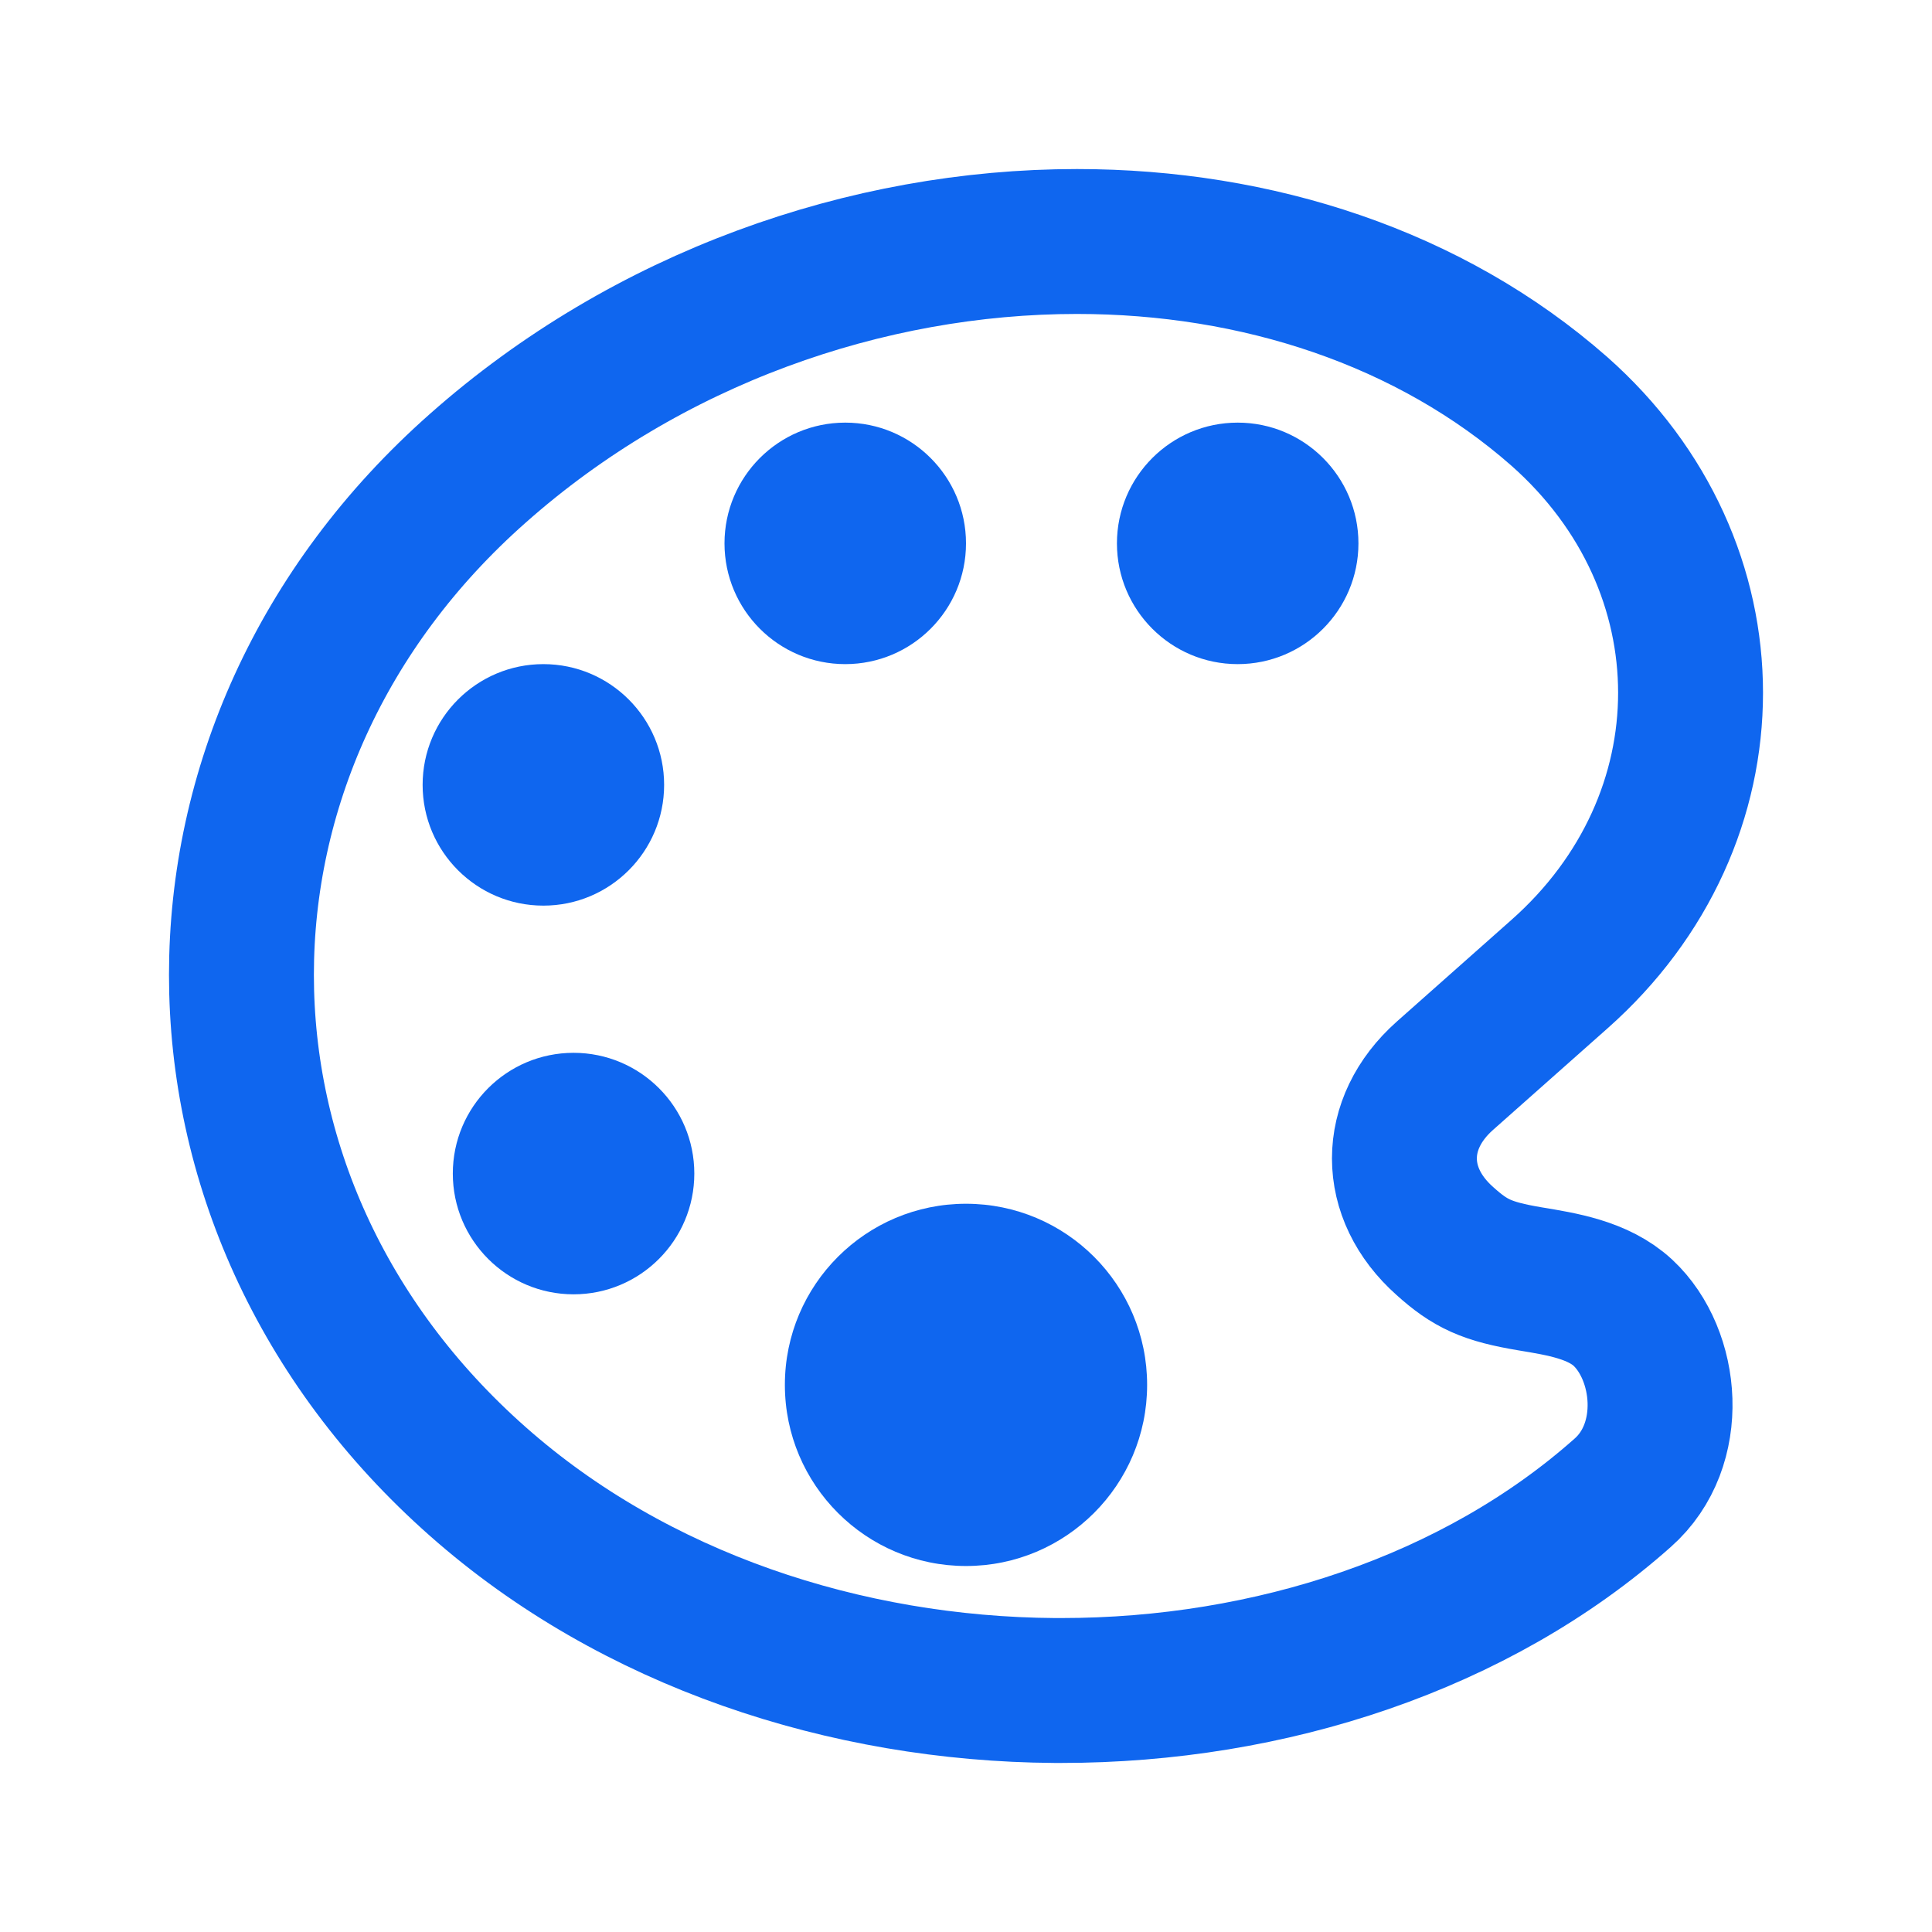
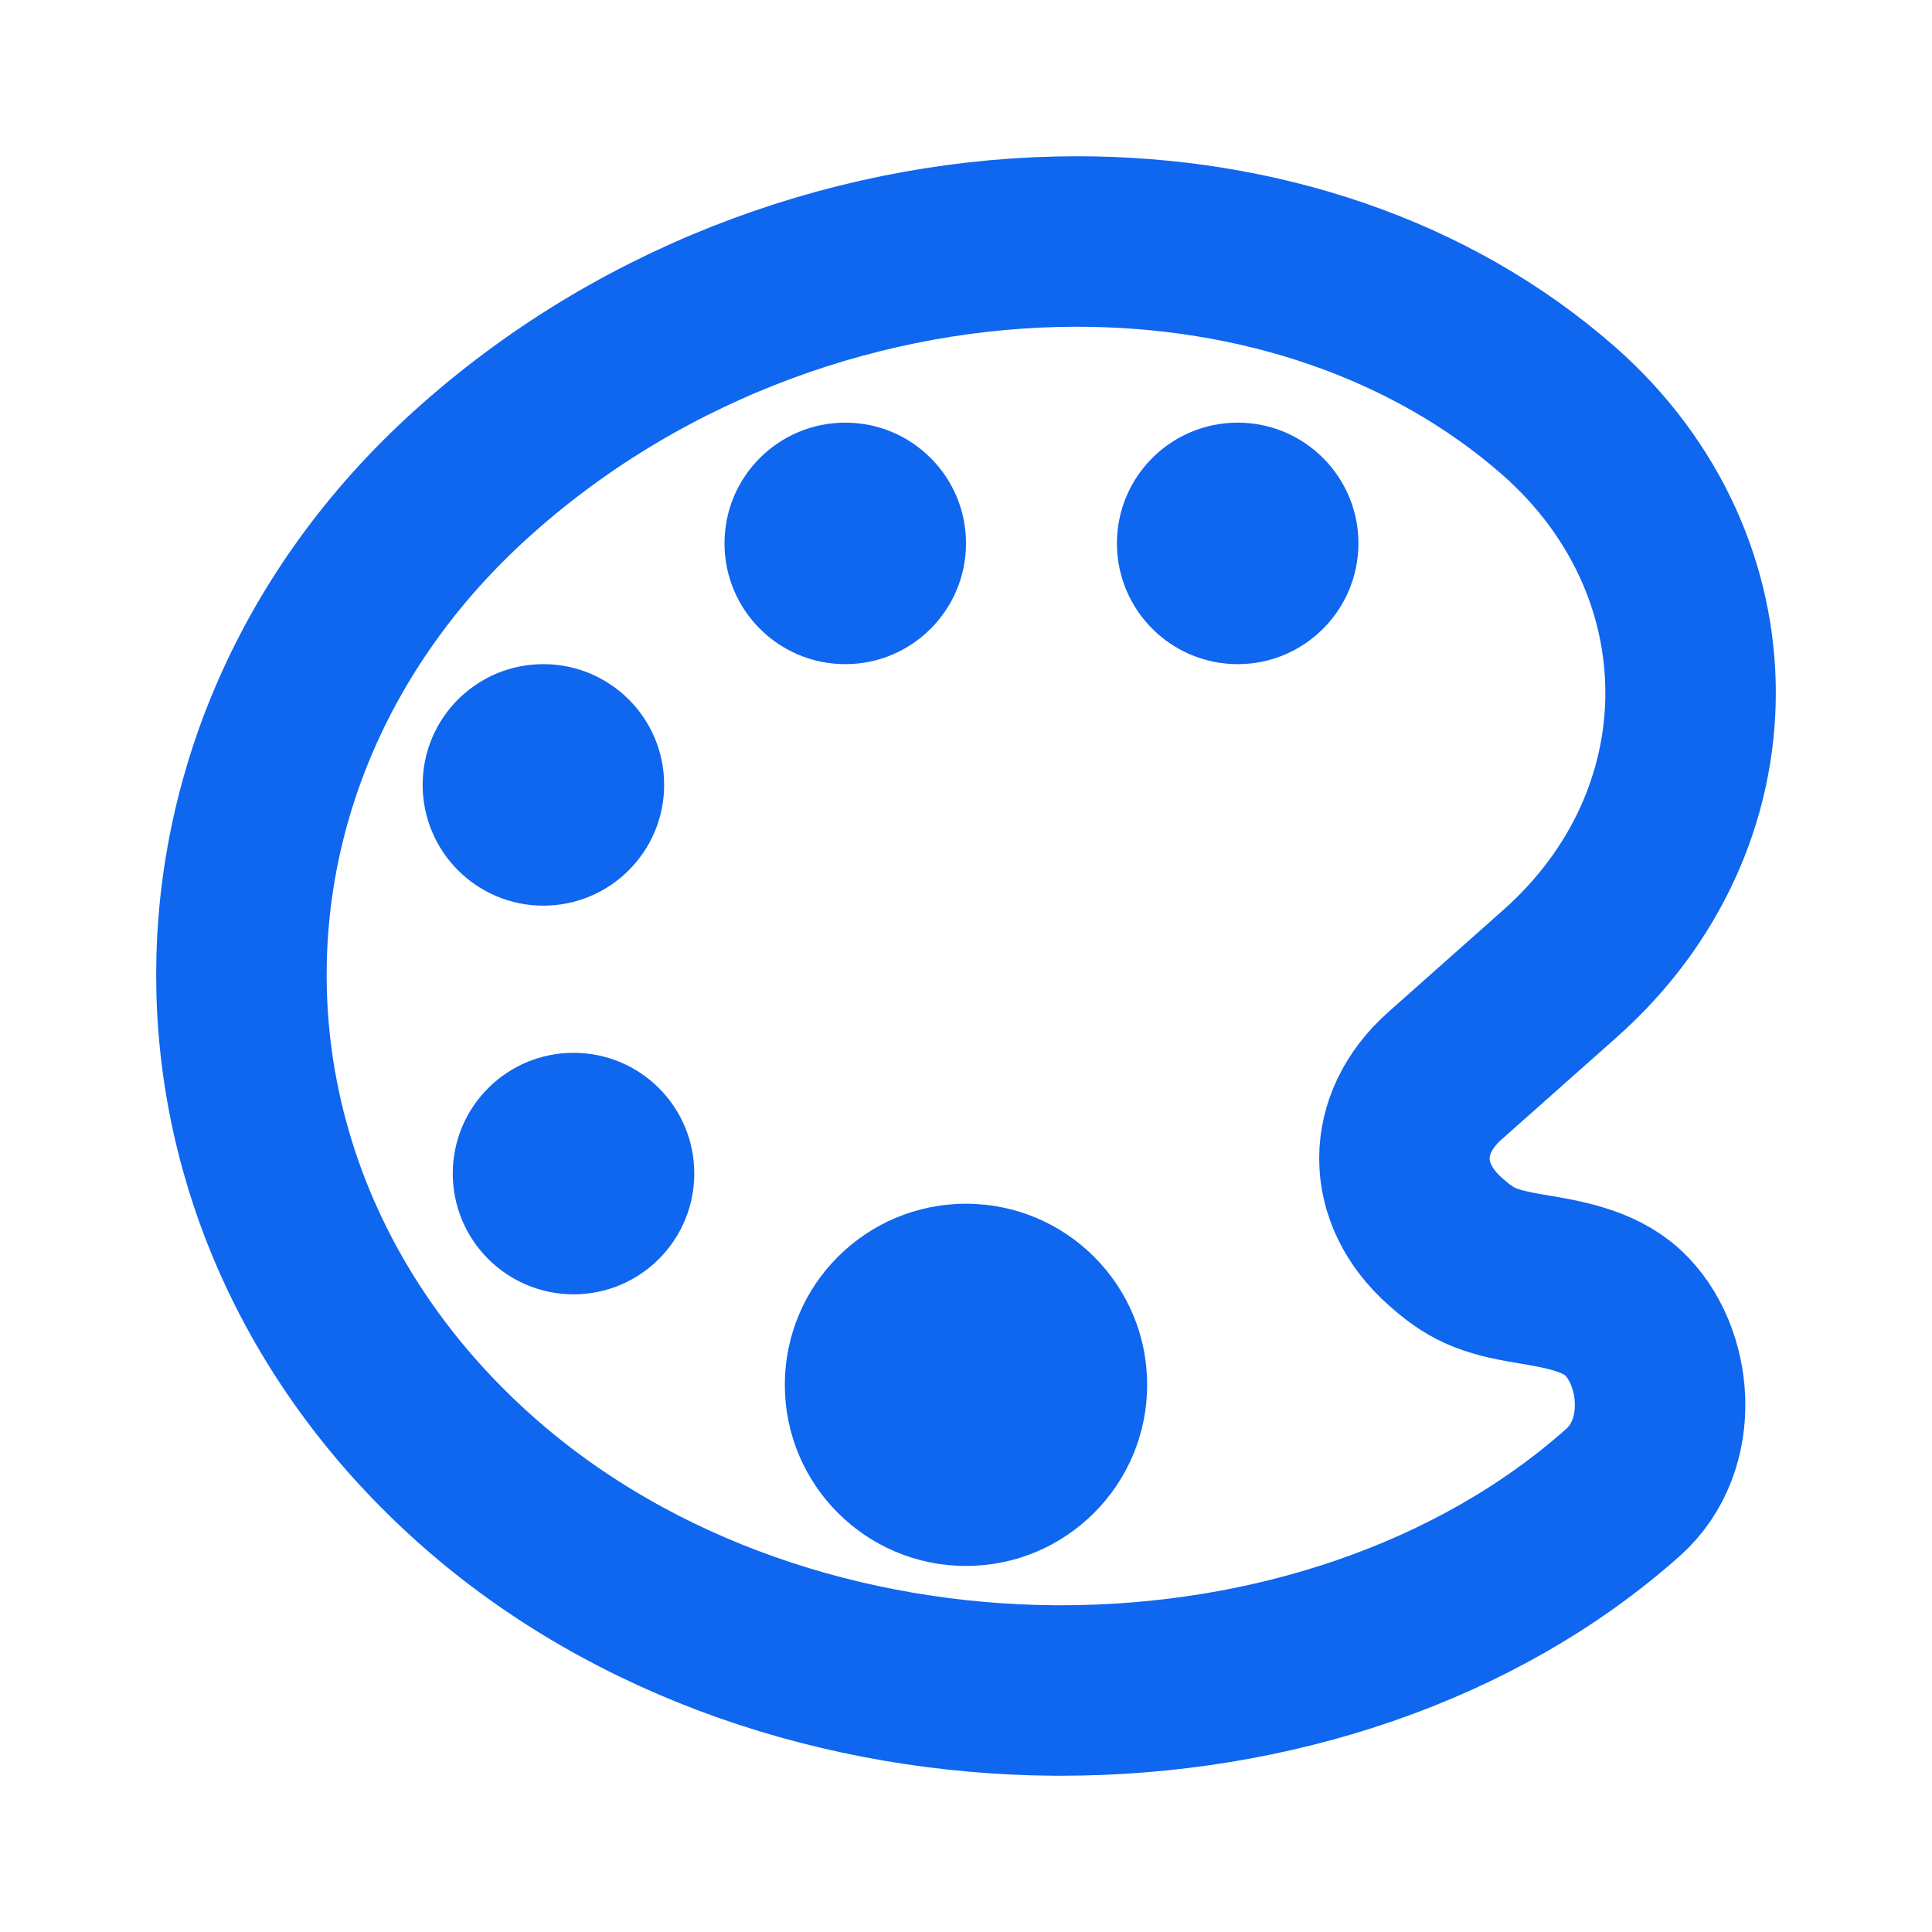
- <svg xmlns="http://www.w3.org/2000/svg" width="16" height="16" viewBox="0 0 16 16" fill="none">
-   <path d="M13.441 10.872C13.235 10.681 12.931 10.634 12.672 10.591C12.313 10.531 12.175 10.466 11.966 10.278C11.519 9.881 11.519 9.306 11.966 8.909L12.913 8.069C14.363 6.787 14.363 4.688 12.913 3.406C11.844 2.466 10.41 2 8.919 2C7.178 2 5.36 2.634 3.957 3.878C1.347 6.184 1.347 9.963 3.957 12.269C5.253 13.416 7.003 13.988 8.735 14H8.788C10.519 14 12.225 13.441 13.438 12.363C13.888 11.966 13.812 11.219 13.441 10.872Z" stroke="#0F66EF" stroke-width="1.2" stroke-miterlimit="10" />
-   <path d="M4.5 7.5C5.052 7.5 5.5 7.052 5.5 6.5C5.5 5.948 5.052 5.5 4.5 5.5C3.948 5.5 3.5 5.948 3.5 6.5C3.5 7.052 3.948 7.5 4.5 7.5Z" fill="#0F66EF" />
-   <path d="M4.75 10.719C5.302 10.719 5.75 10.271 5.75 9.719C5.75 9.166 5.302 8.719 4.75 8.719C4.198 8.719 3.75 9.166 3.75 9.719C3.75 10.271 4.198 10.719 4.75 10.719Z" fill="#0F66EF" />
-   <path d="M7 5.5C7.552 5.5 8 5.052 8 4.5C8 3.948 7.552 3.5 7 3.5C6.448 3.5 6 3.948 6 4.5C6 5.052 6.448 5.5 7 5.5Z" fill="#0F66EF" />
-   <path d="M8 12.969C8.828 12.969 9.5 12.297 9.5 11.469C9.5 10.64 8.828 9.969 8 9.969C7.172 9.969 6.5 10.64 6.5 11.469C6.5 12.297 7.172 12.969 8 12.969Z" fill="#0F66EF" />
-   <path d="M10.25 5.5C10.802 5.5 11.25 5.052 11.25 4.5C11.25 3.948 10.802 3.5 10.25 3.5C9.698 3.5 9.25 3.948 9.25 4.5C9.25 5.052 9.698 5.5 10.25 5.5Z" fill="#0F66EF" />
+ <svg xmlns="http://www.w3.org/2000/svg" width="17" height="17" viewBox="0 0 17 17" fill="none">
+   <path d="M14.281 11.551C14.062 11.349 13.74 11.299 13.464 11.252C13.082 11.19 12.936 11.12 12.714 10.921C12.239 10.499 12.239 9.888 12.714 9.466L13.72 8.573C15.261 7.212 15.261 4.98 13.72 3.619C12.584 2.62 11.06 2.125 9.477 2.125C7.627 2.125 5.695 2.799 4.204 4.121C1.431 6.571 1.431 10.585 4.204 13.036C5.582 14.254 7.441 14.862 9.281 14.875H9.337C11.177 14.875 12.989 14.281 14.278 13.135C14.756 12.713 14.676 11.92 14.281 11.551Z" stroke="#0F66EF" stroke-width="1.5" stroke-miterlimit="10" />
+   <path d="M4.781 7.969C5.368 7.969 5.844 7.493 5.844 6.906C5.844 6.319 5.368 5.844 4.781 5.844C4.194 5.844 3.719 6.319 3.719 6.906C3.719 7.493 4.194 7.969 4.781 7.969Z" fill="#0F66EF" />
+   <path d="M5.047 11.389C5.634 11.389 6.109 10.913 6.109 10.326C6.109 9.739 5.634 9.264 5.047 9.264C4.46 9.264 3.984 9.739 3.984 10.326C3.984 10.913 4.46 11.389 5.047 11.389Z" fill="#0F66EF" />
+   <path d="M7.438 5.844C8.024 5.844 8.5 5.368 8.5 4.781C8.5 4.194 8.024 3.719 7.438 3.719C6.851 3.719 6.375 4.194 6.375 4.781C6.375 5.368 6.851 5.844 7.438 5.844Z" fill="#0F66EF" />
+   <path d="M8.5 13.779C9.38 13.779 10.094 13.066 10.094 12.185C10.094 11.305 9.38 10.592 8.5 10.592C7.62 10.592 6.906 11.305 6.906 12.185C6.906 13.066 7.62 13.779 8.5 13.779Z" fill="#0F66EF" />
+   <path d="M10.891 5.844C11.477 5.844 11.953 5.368 11.953 4.781C11.953 4.194 11.477 3.719 10.891 3.719C10.304 3.719 9.828 4.194 9.828 4.781C9.828 5.368 10.304 5.844 10.891 5.844Z" fill="#0F66EF" />
</svg>
